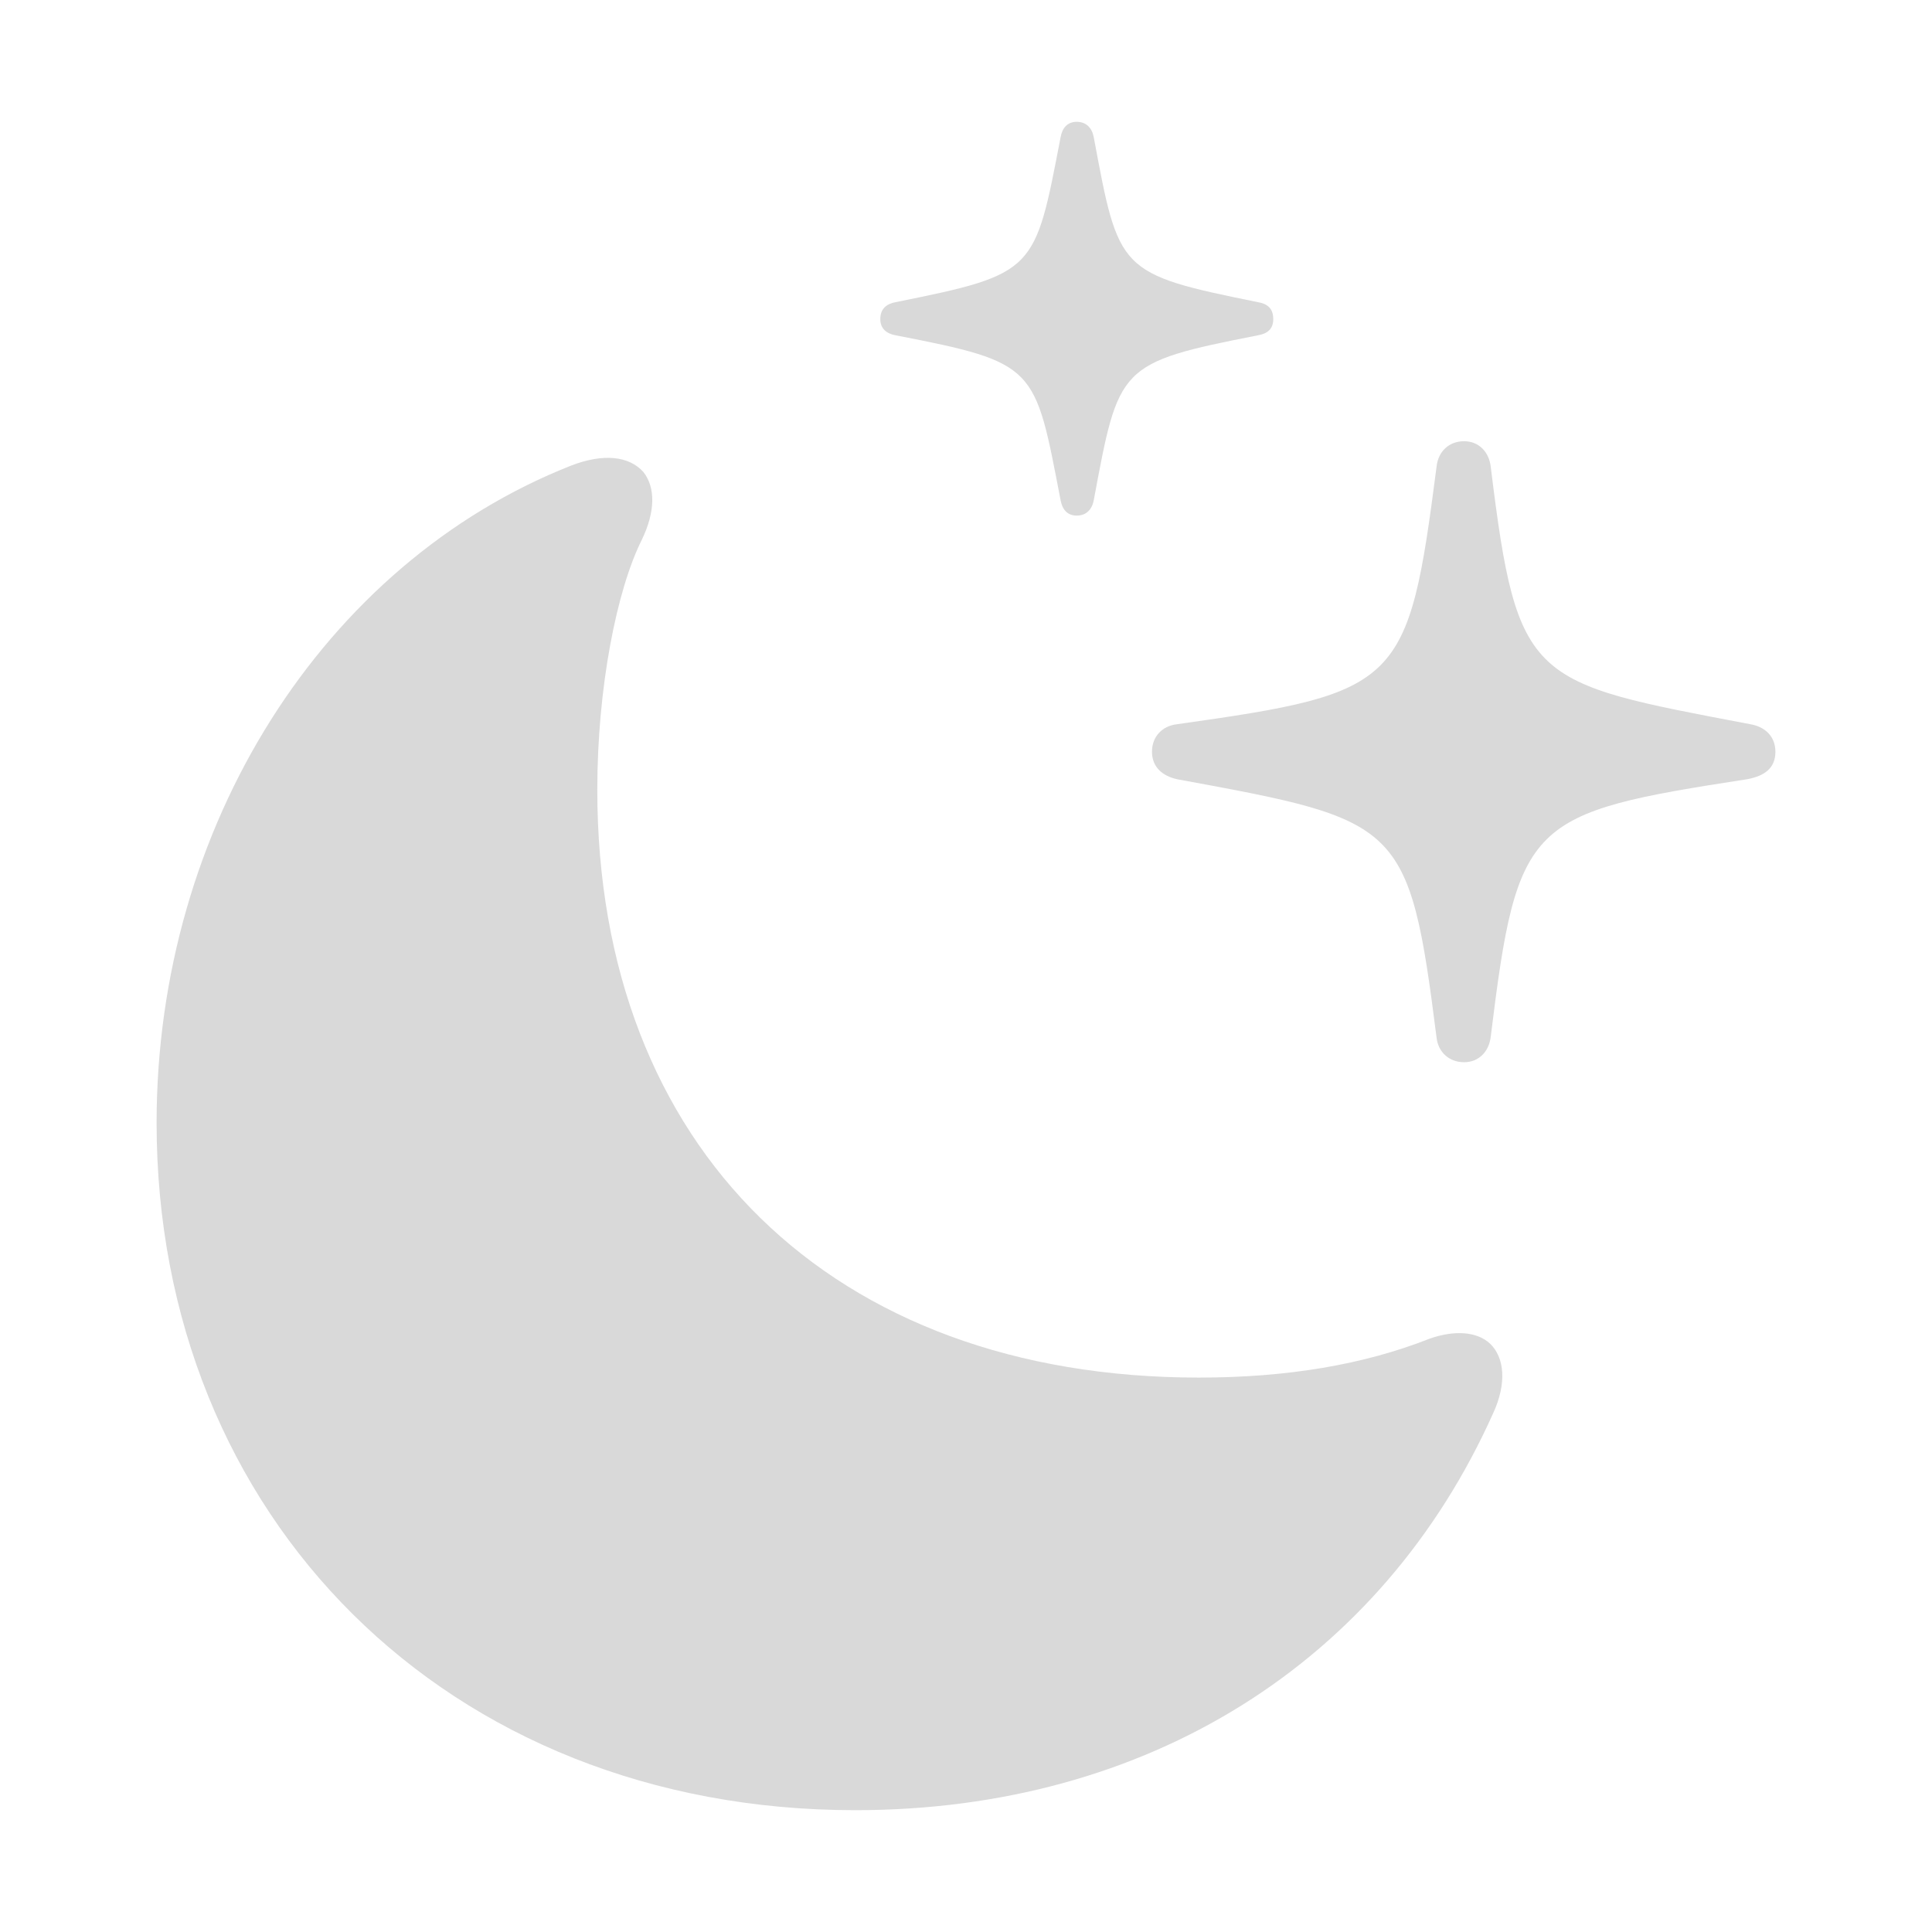
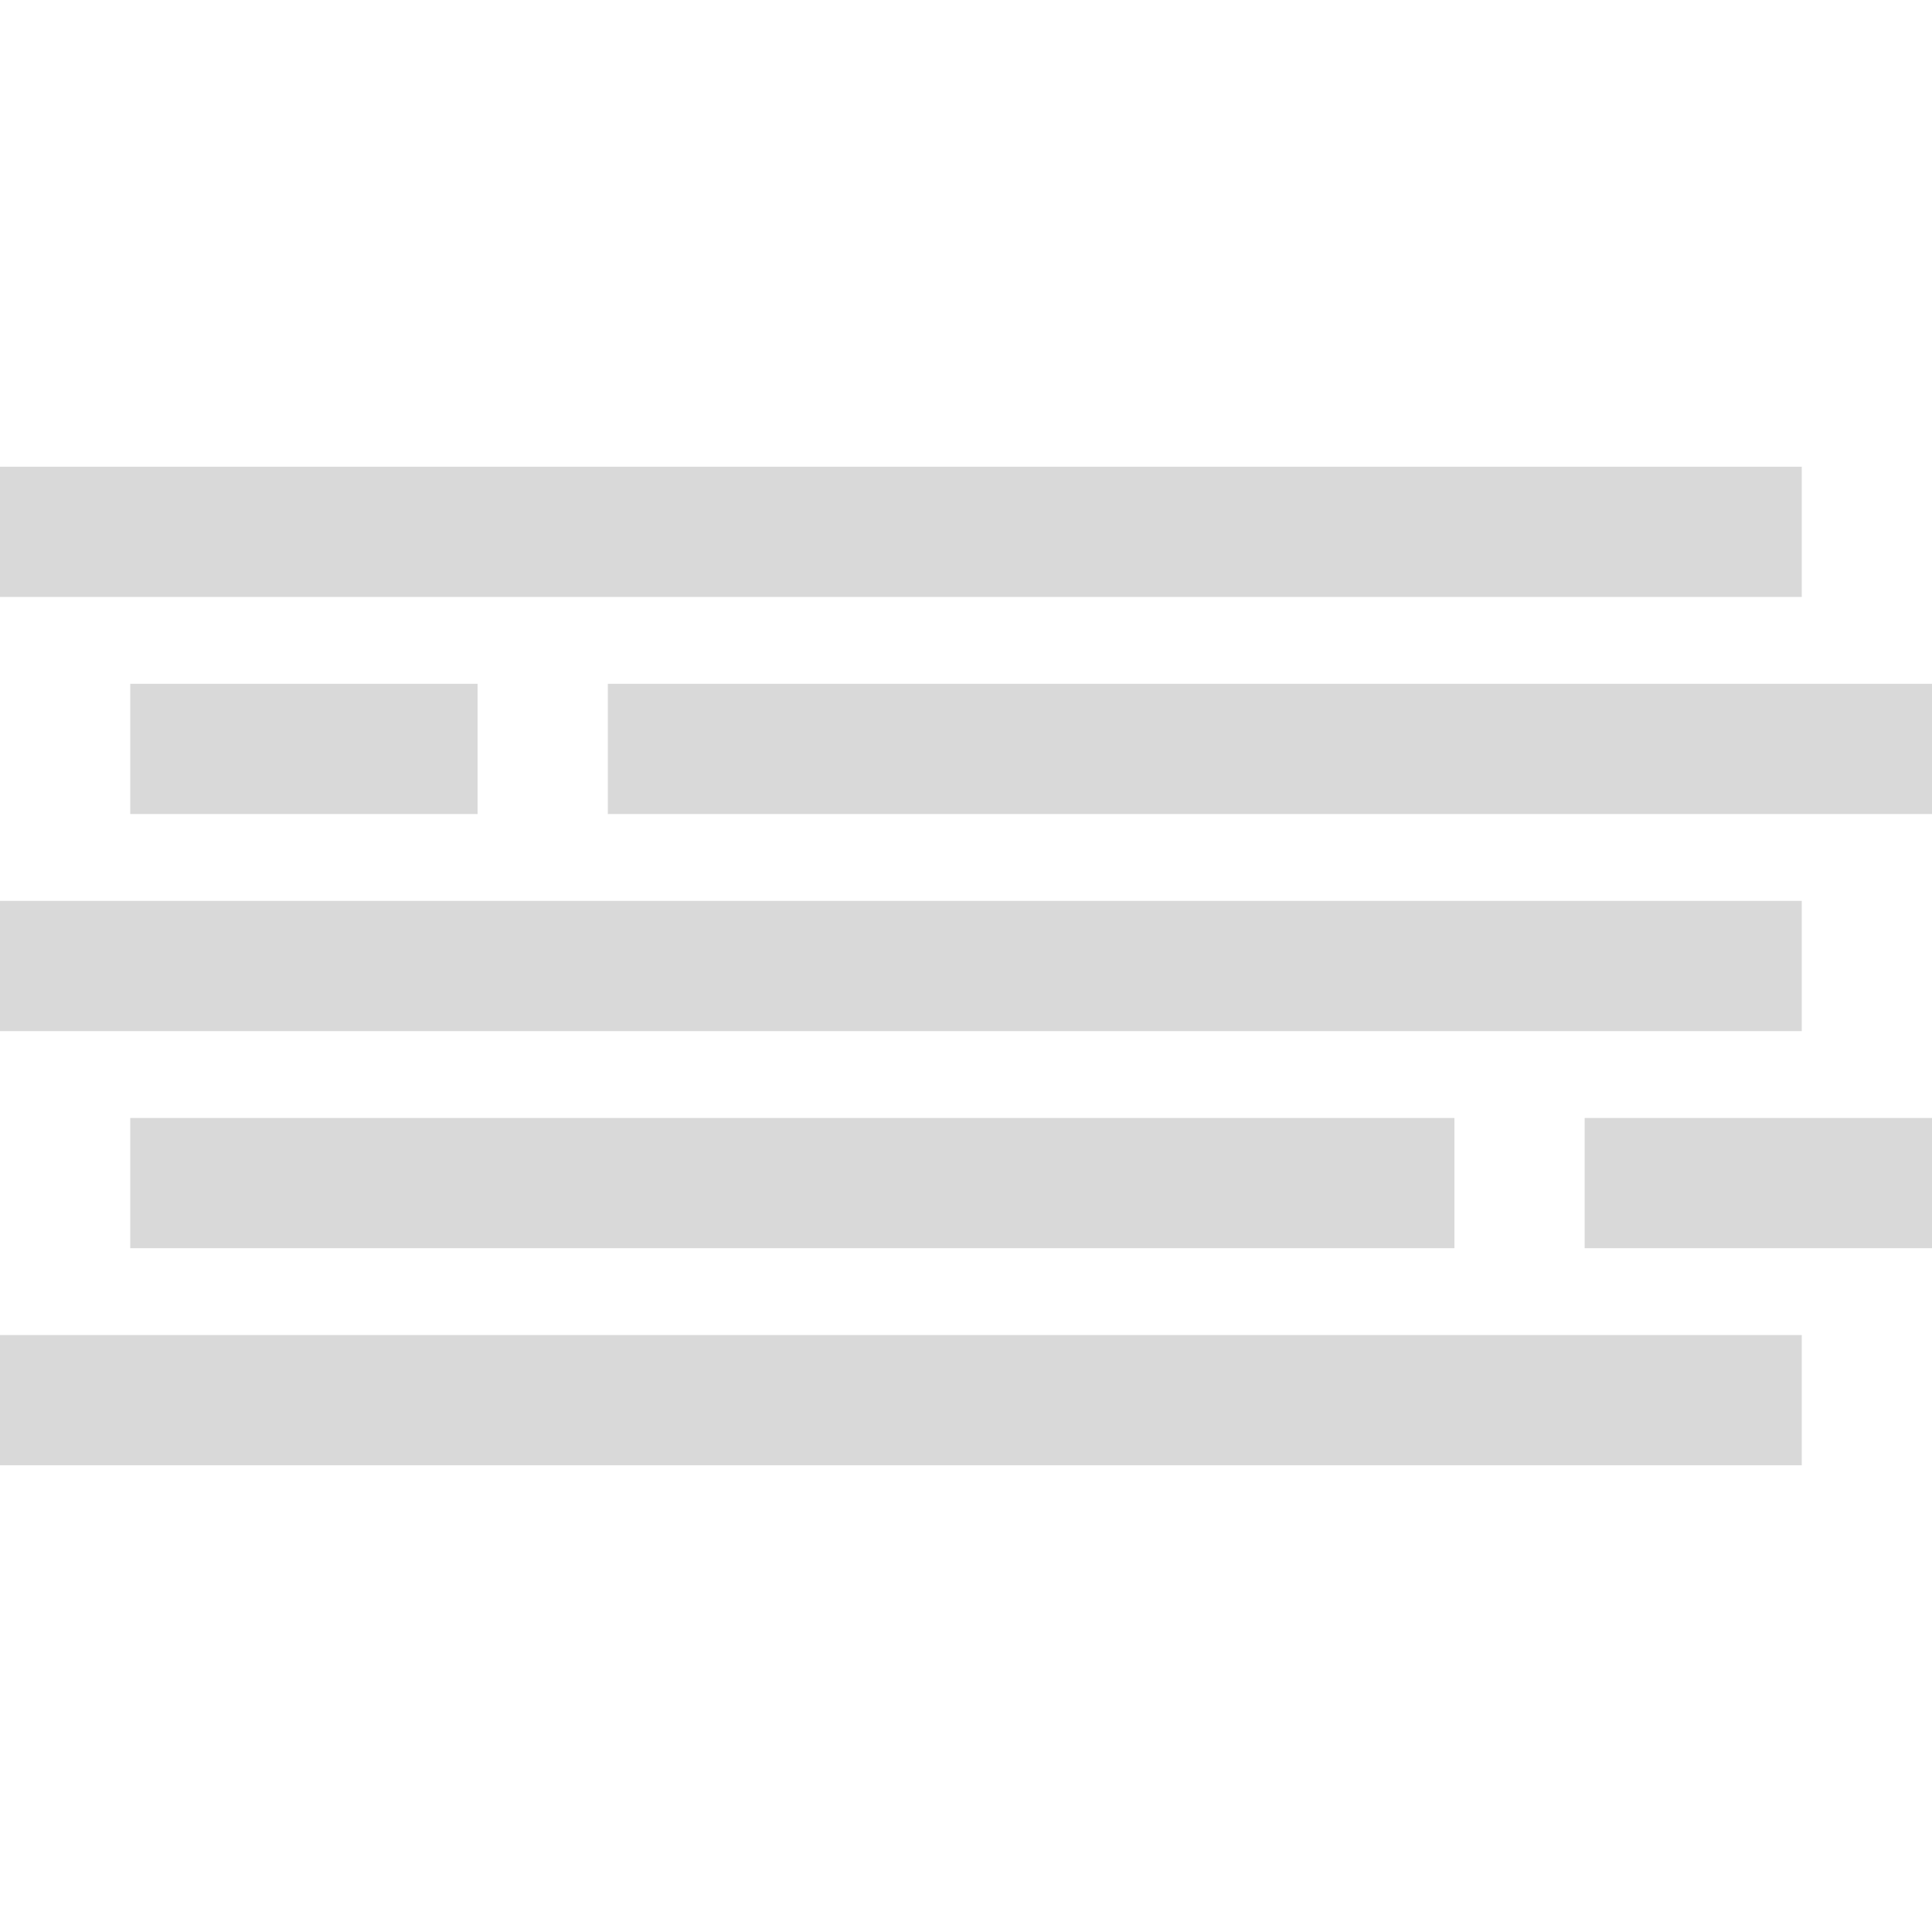
- <svg xmlns="http://www.w3.org/2000/svg" fill="#D9D9D9" width="800px" height="800px" viewBox="0 0 56 56">
-   <path d="M 31.211 14.945 C 31.492 14.945 31.656 14.758 31.703 14.5 C 32.43 10.609 32.406 10.516 36.461 9.719 C 36.742 9.672 36.906 9.531 36.906 9.25 C 36.906 8.945 36.742 8.805 36.461 8.758 C 32.406 7.938 32.43 7.867 31.703 3.977 C 31.656 3.719 31.492 3.531 31.211 3.531 C 30.93 3.531 30.789 3.719 30.742 3.977 C 29.992 7.867 30.039 7.938 25.961 8.758 C 25.703 8.805 25.516 8.945 25.516 9.25 C 25.516 9.531 25.703 9.672 25.961 9.719 C 30.063 10.516 29.992 10.609 30.742 14.5 C 30.789 14.758 30.93 14.945 31.211 14.945 Z M 42.438 30.789 C 42.859 30.789 43.164 30.484 43.211 30.039 C 43.984 23.758 44.289 23.57 50.641 22.586 C 51.156 22.492 51.461 22.258 51.461 21.789 C 51.461 21.344 51.156 21.062 50.734 20.992 C 44.336 19.773 43.984 19.82 43.211 13.539 C 43.164 13.094 42.859 12.789 42.438 12.789 C 41.992 12.789 41.688 13.094 41.641 13.516 C 40.82 19.867 40.609 20.078 34.117 20.992 C 33.695 21.039 33.391 21.344 33.391 21.789 C 33.391 22.234 33.695 22.492 34.117 22.586 C 40.609 23.781 40.844 23.805 41.641 30.086 C 41.688 30.484 41.992 30.789 42.438 30.789 Z M 24.789 52.469 C 33.273 52.469 40.047 48.18 43.281 40.961 C 43.68 40.094 43.609 39.344 43.188 38.945 C 42.813 38.594 42.156 38.547 41.43 38.805 C 39.531 39.555 37.305 39.93 34.75 39.93 C 24.109 39.93 17.313 33.273 17.313 22.891 C 17.313 19.938 17.875 17.102 18.602 15.649 C 19 14.828 19 14.125 18.648 13.68 C 18.227 13.211 17.477 13.141 16.563 13.492 C 9.367 16.328 4.539 23.969 4.539 32.547 C 4.539 43.961 12.953 52.469 24.789 52.469 Z" />
+ <svg xmlns="http://www.w3.org/2000/svg" fill="#D9D9D9" version="1.1" id="Layer_1" viewBox="0 0 512 512" xml:space="preserve">
+   <g>
+     <g>
+       <rect y="353.798" width="477.483" height="34.517" />
+     </g>
+   </g>
+   <g>
+     <g>
+       <rect y="123.685" width="477.483" height="34.517" />
+     </g>
+   </g>
+   <g>
+     <g>
+       <rect y="238.742" width="477.483" height="34.517" />
+     </g>
+   </g>
+   <g>
+     <g>
+       <rect x="34.517" y="181.213" width="92.045" height="34.517" />
+     </g>
+   </g>
+   <g>
+     <g>
+       <rect x="161.079" y="181.213" width="350.921" height="34.517" />
+     </g>
+   </g>
+   <g>
+     <g>
+       <rect x="419.955" y="296.27" width="92.045" height="34.517" />
+     </g>
+   </g>
+   <g>
+     <g>
+       <rect x="34.517" y="296.27" width="350.921" height="34.517" />
+     </g>
+   </g>
</svg>
